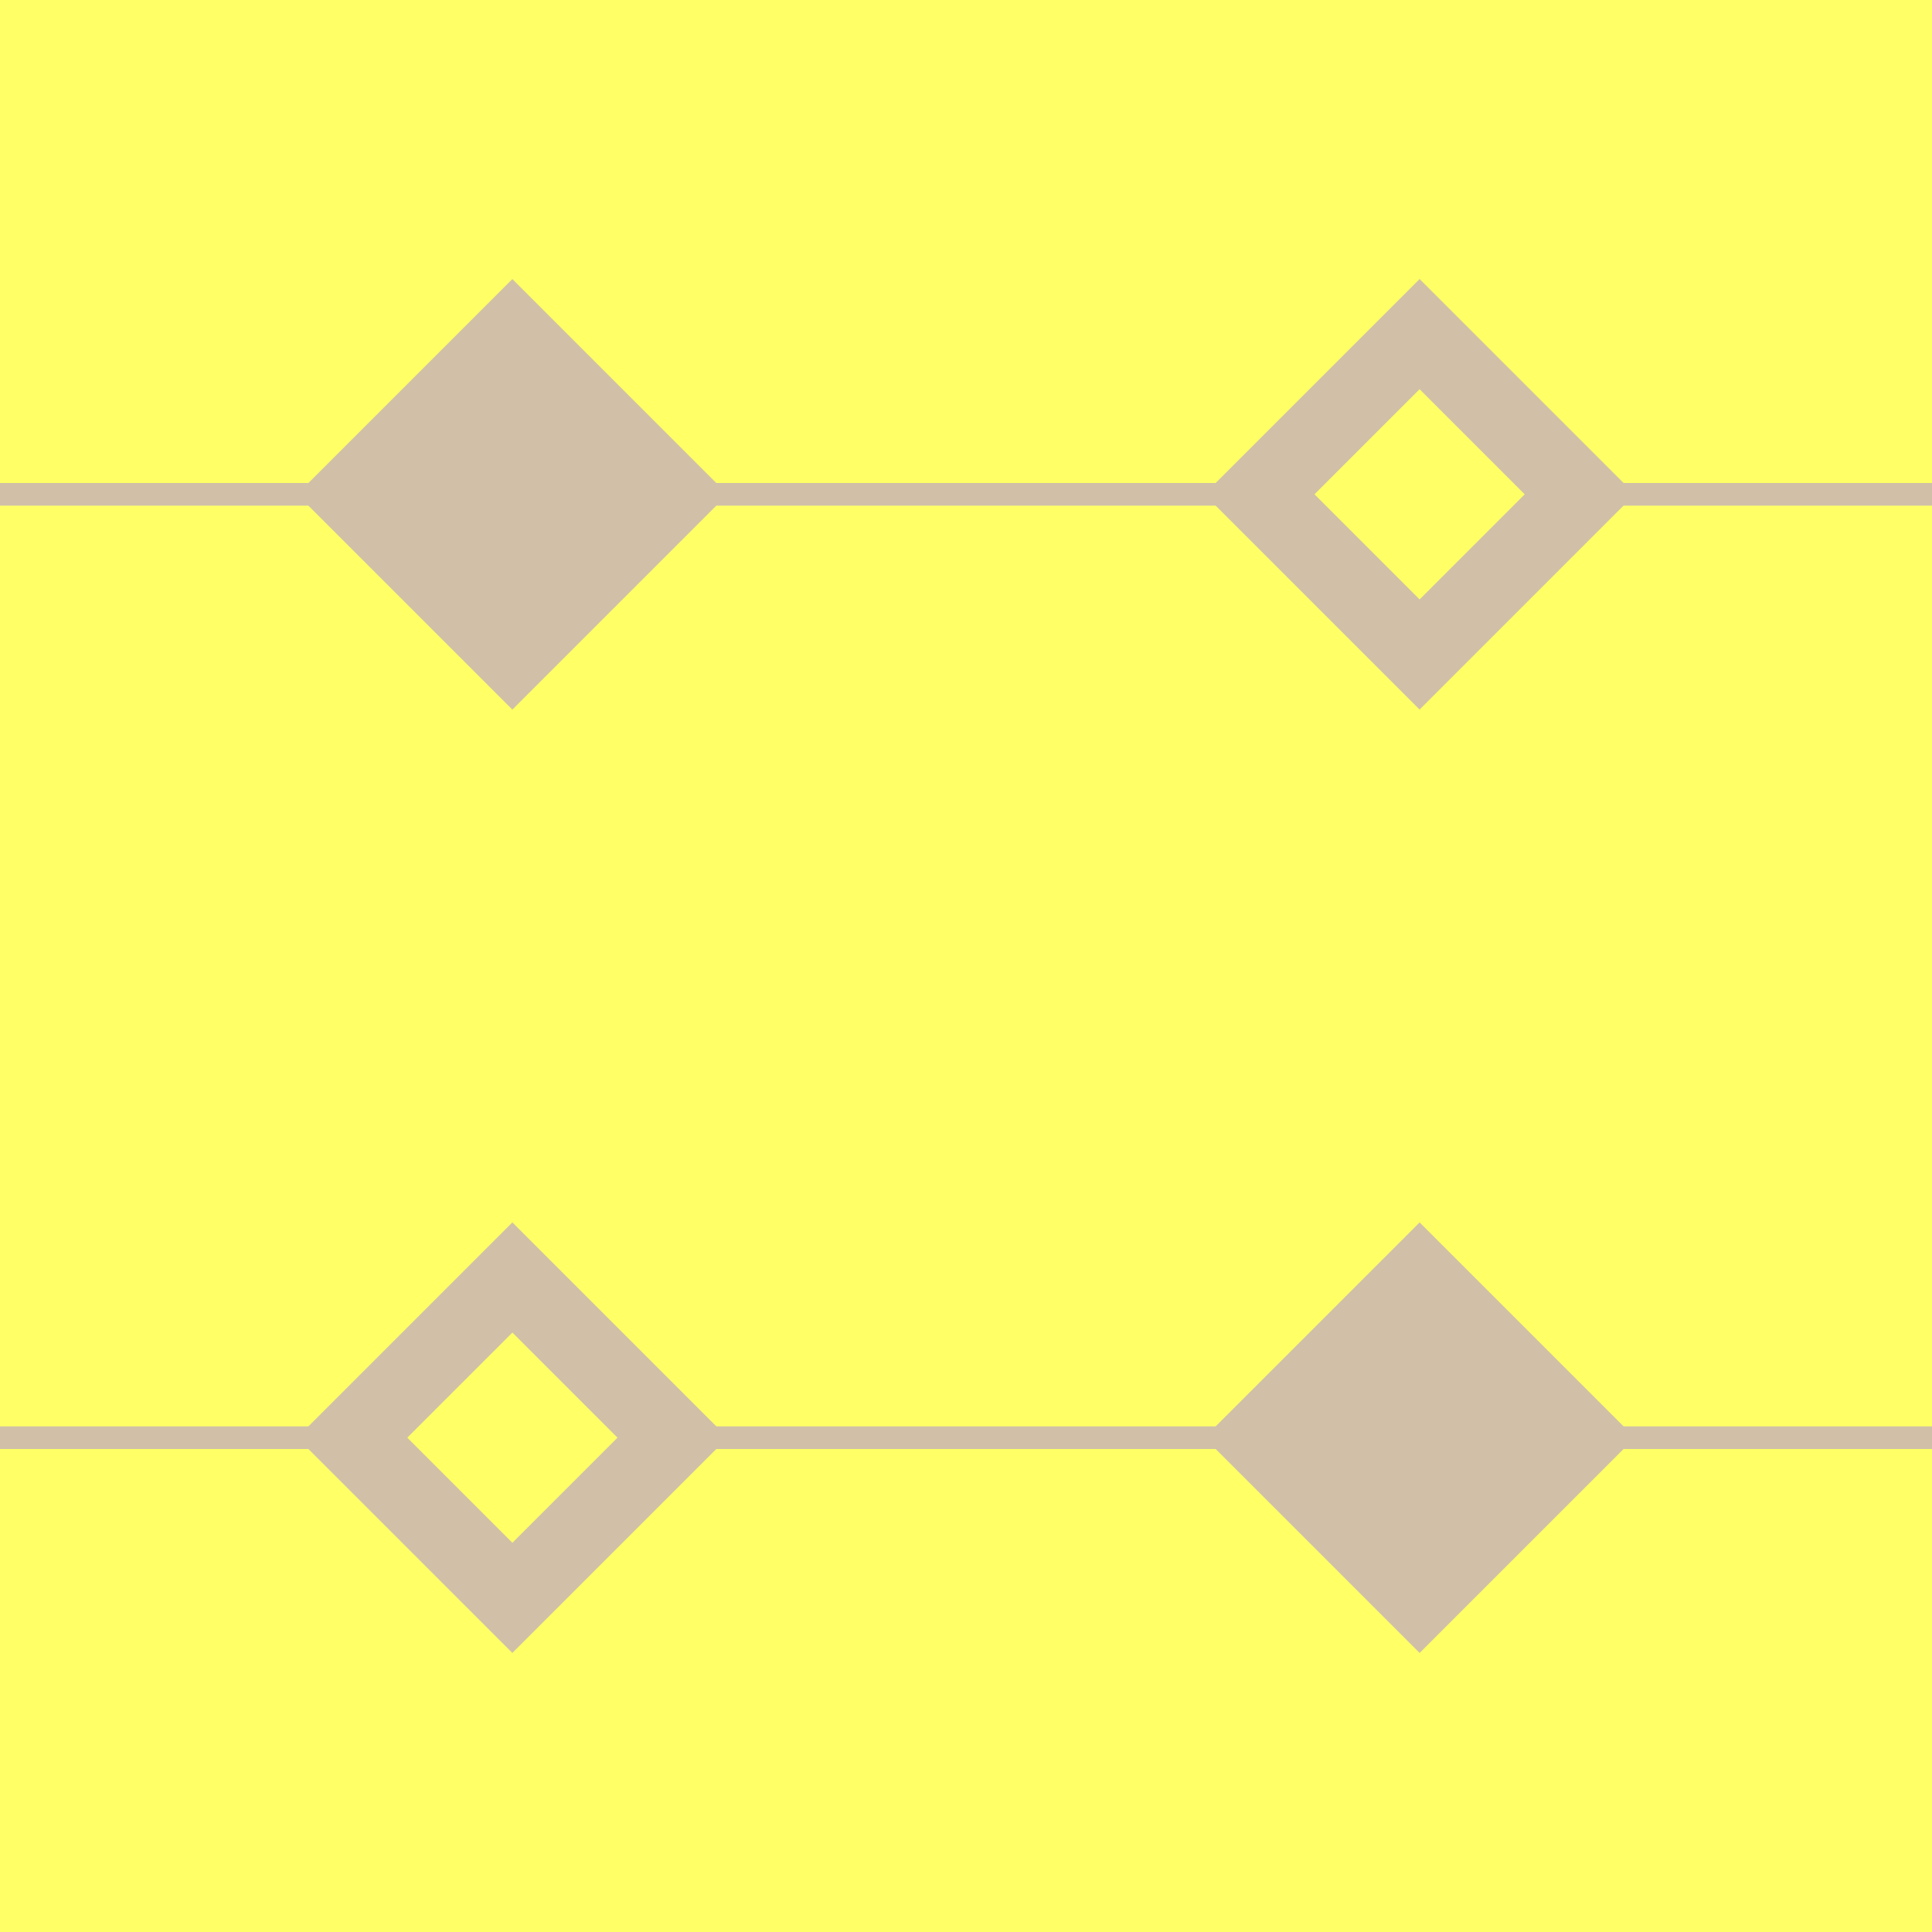
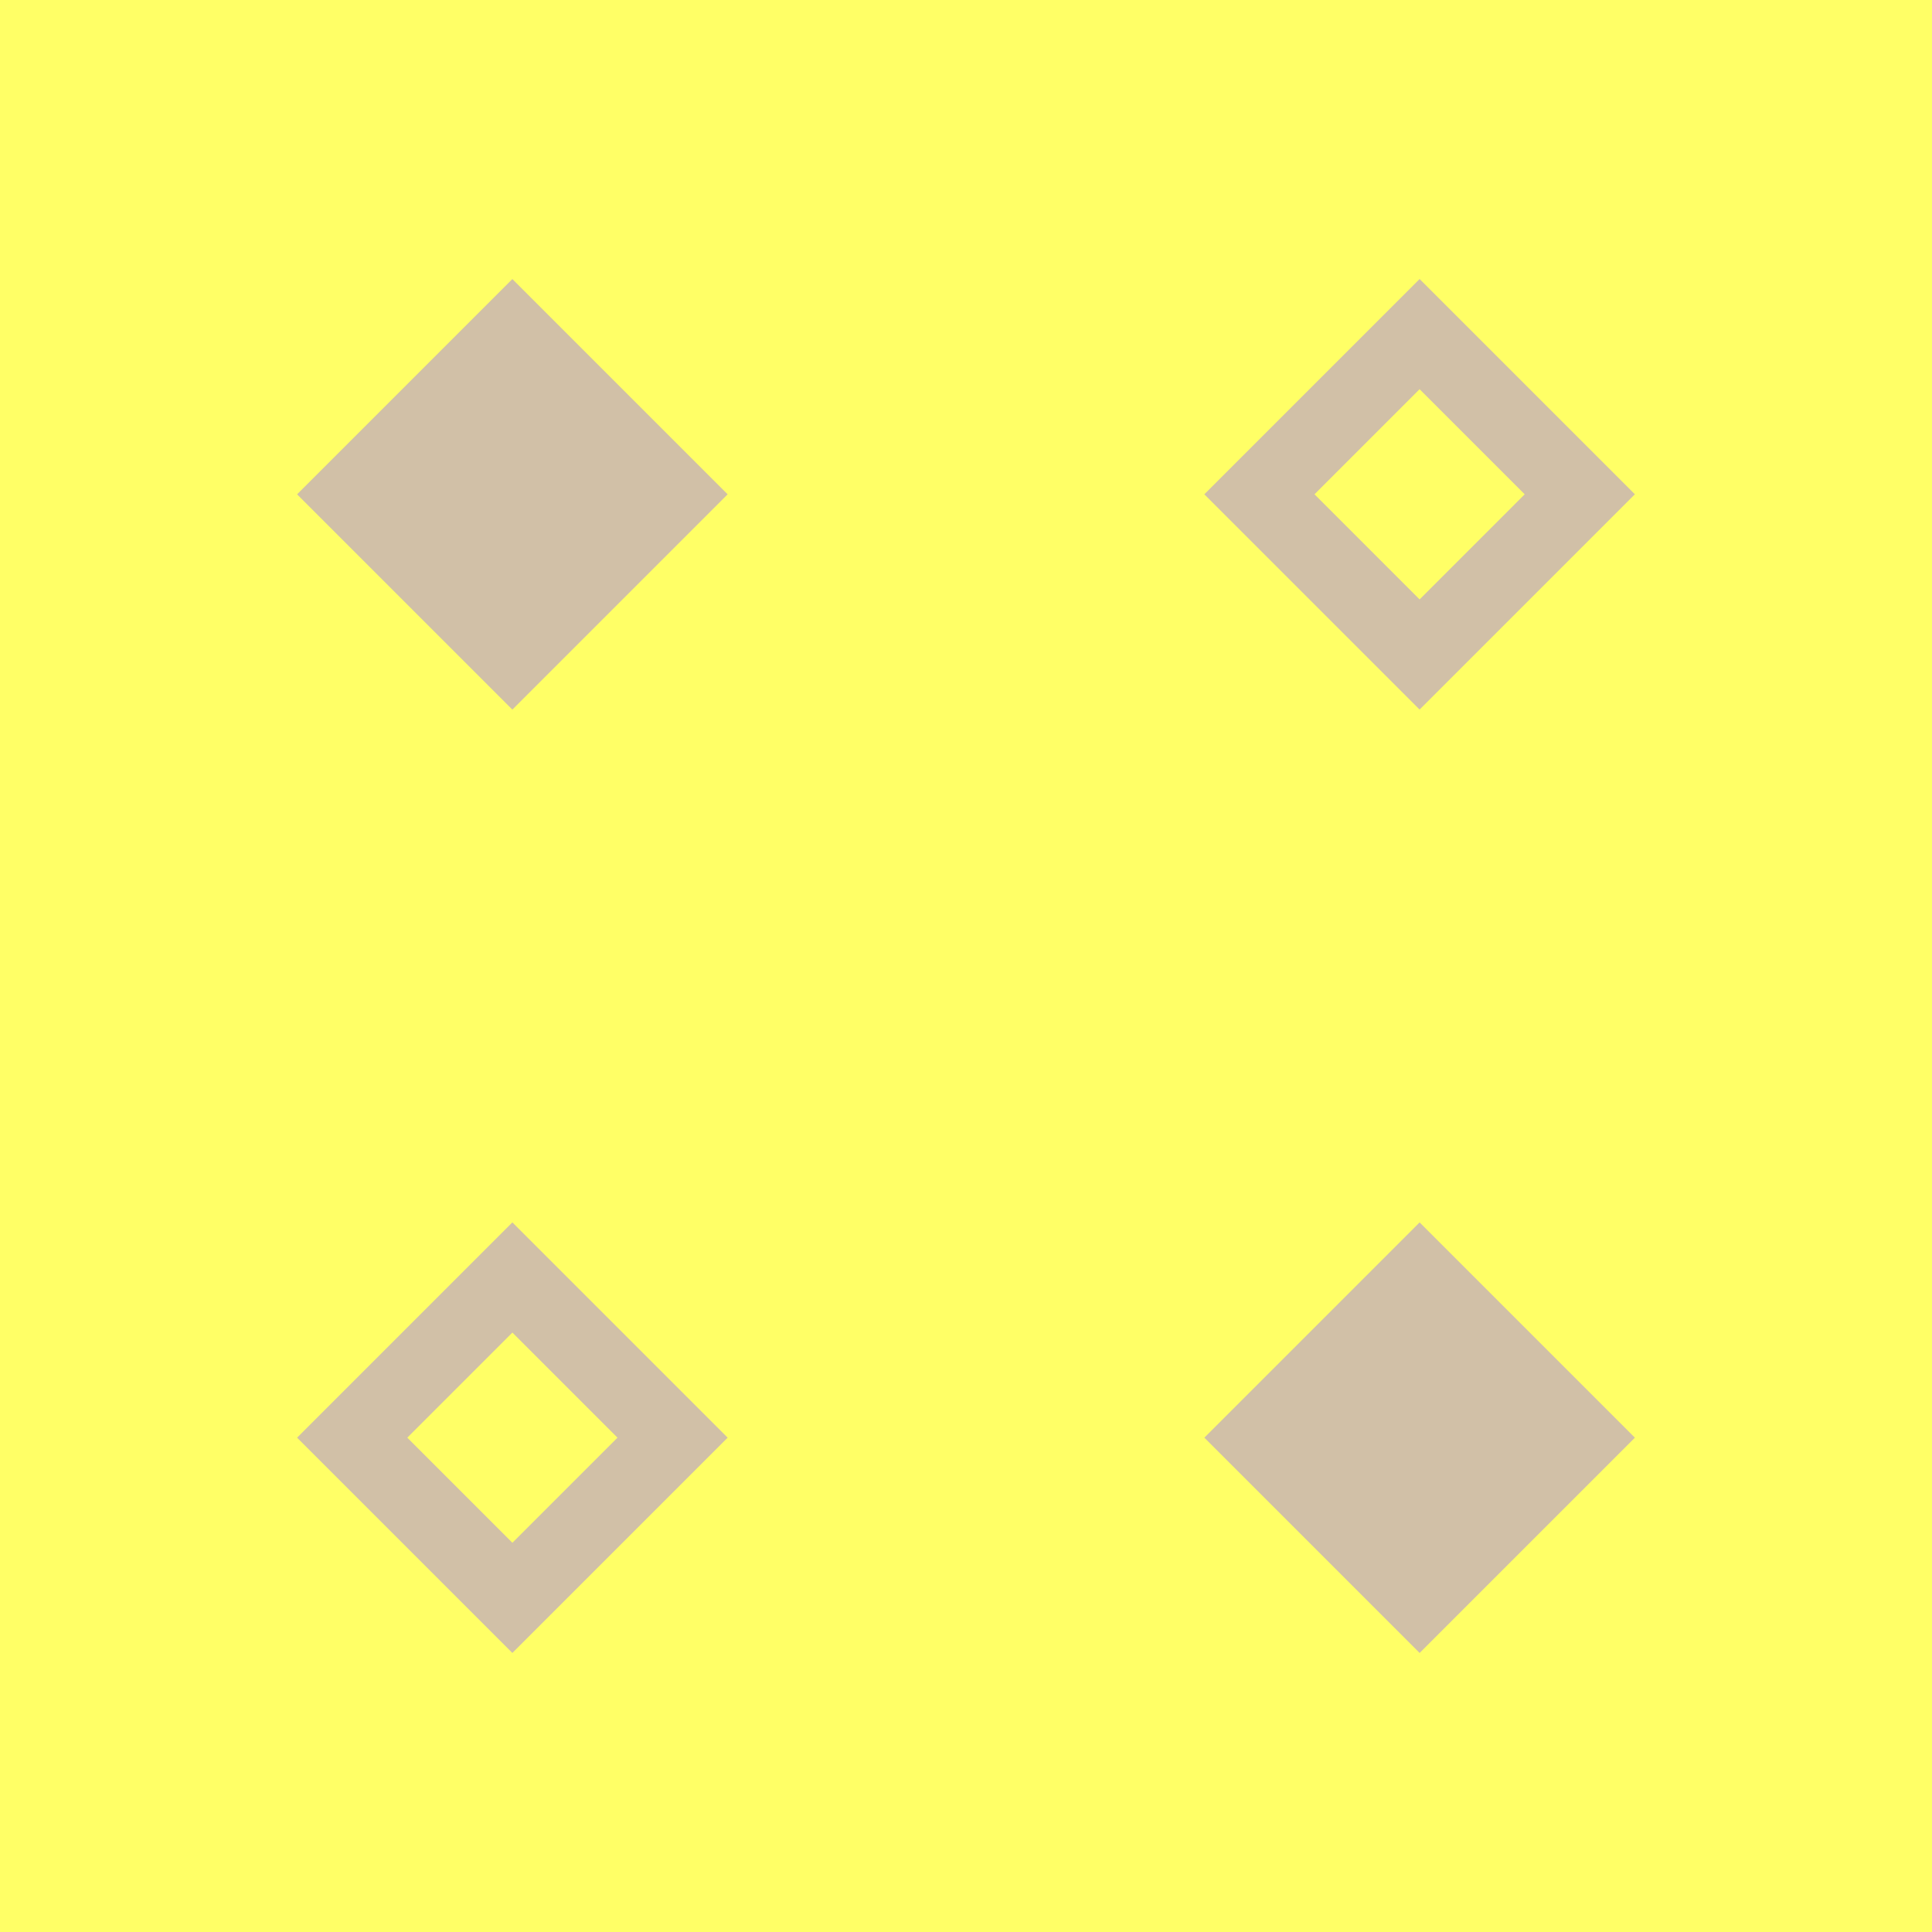
<svg xmlns="http://www.w3.org/2000/svg" id="_레이어_1" data-name="레이어 1" viewBox="0 0 512 512">
  <defs>
    <style>
      .cls-1 {
-         fill: none;
-         stroke: #d1c0a7;
-         stroke-miterlimit: 10;
-         stroke-width: 6px;
+         fill: #d1c0a7;
      }

      .cls-2 {
-         fill: #d1c0a7;
-       }
- 
-       .cls-3 {
        fill: #ff6;
      }
    </style>
  </defs>
-   <rect class="cls-3" width="512" height="512" />
+   <rect class="cls-2" width="512" height="512" />
  <g>
-     <rect class="cls-2" x="95.44" y="90.66" width="80.68" height="80.68" transform="translate(132.4 -57.64) rotate(45)" />
-     <rect class="cls-2" x="335.87" y="90.66" width="80.68" height="80.68" transform="translate(202.82 -227.66) rotate(45)" />
-     <rect class="cls-2" x="95.44" y="340.66" width="80.68" height="80.68" transform="translate(309.18 15.58) rotate(45)" />
-     <rect class="cls-2" x="335.87" y="340.66" width="80.68" height="80.68" transform="translate(379.6 -154.43) rotate(45)" />
+     <rect class="cls-1" x="95.44" y="90.66" width="80.68" height="80.68" transform="translate(132.4 -57.64) rotate(45)" />
+     <rect class="cls-1" x="335.87" y="90.66" width="80.68" height="80.68" transform="translate(202.82 -227.66) rotate(45)" />
+     <rect class="cls-1" x="95.44" y="340.66" width="80.68" height="80.68" transform="translate(309.18 15.58) rotate(45)" />
+     <rect class="cls-1" x="335.87" y="340.66" width="80.68" height="80.68" transform="translate(379.6 -154.43) rotate(45)" />
  </g>
-   <line class="cls-1" x1="-59.77" y1="131" x2="520.18" y2="131" />
-   <line class="cls-1" x1="-59.77" y1="381" x2="520.18" y2="381" />
-   <rect class="cls-3" x="356.52" y="111.31" width="39.39" height="39.39" transform="translate(202.82 -227.66) rotate(45)" />
-   <rect class="cls-3" x="116.09" y="361.3" width="39.39" height="39.39" transform="translate(309.18 15.58) rotate(45)" />
+   <rect class="cls-2" x="356.52" y="111.31" width="39.39" height="39.39" transform="translate(202.82 -227.66) rotate(45)" />
+   <rect class="cls-2" x="116.09" y="361.3" width="39.39" height="39.39" transform="translate(309.18 15.58) rotate(45)" />
</svg>
